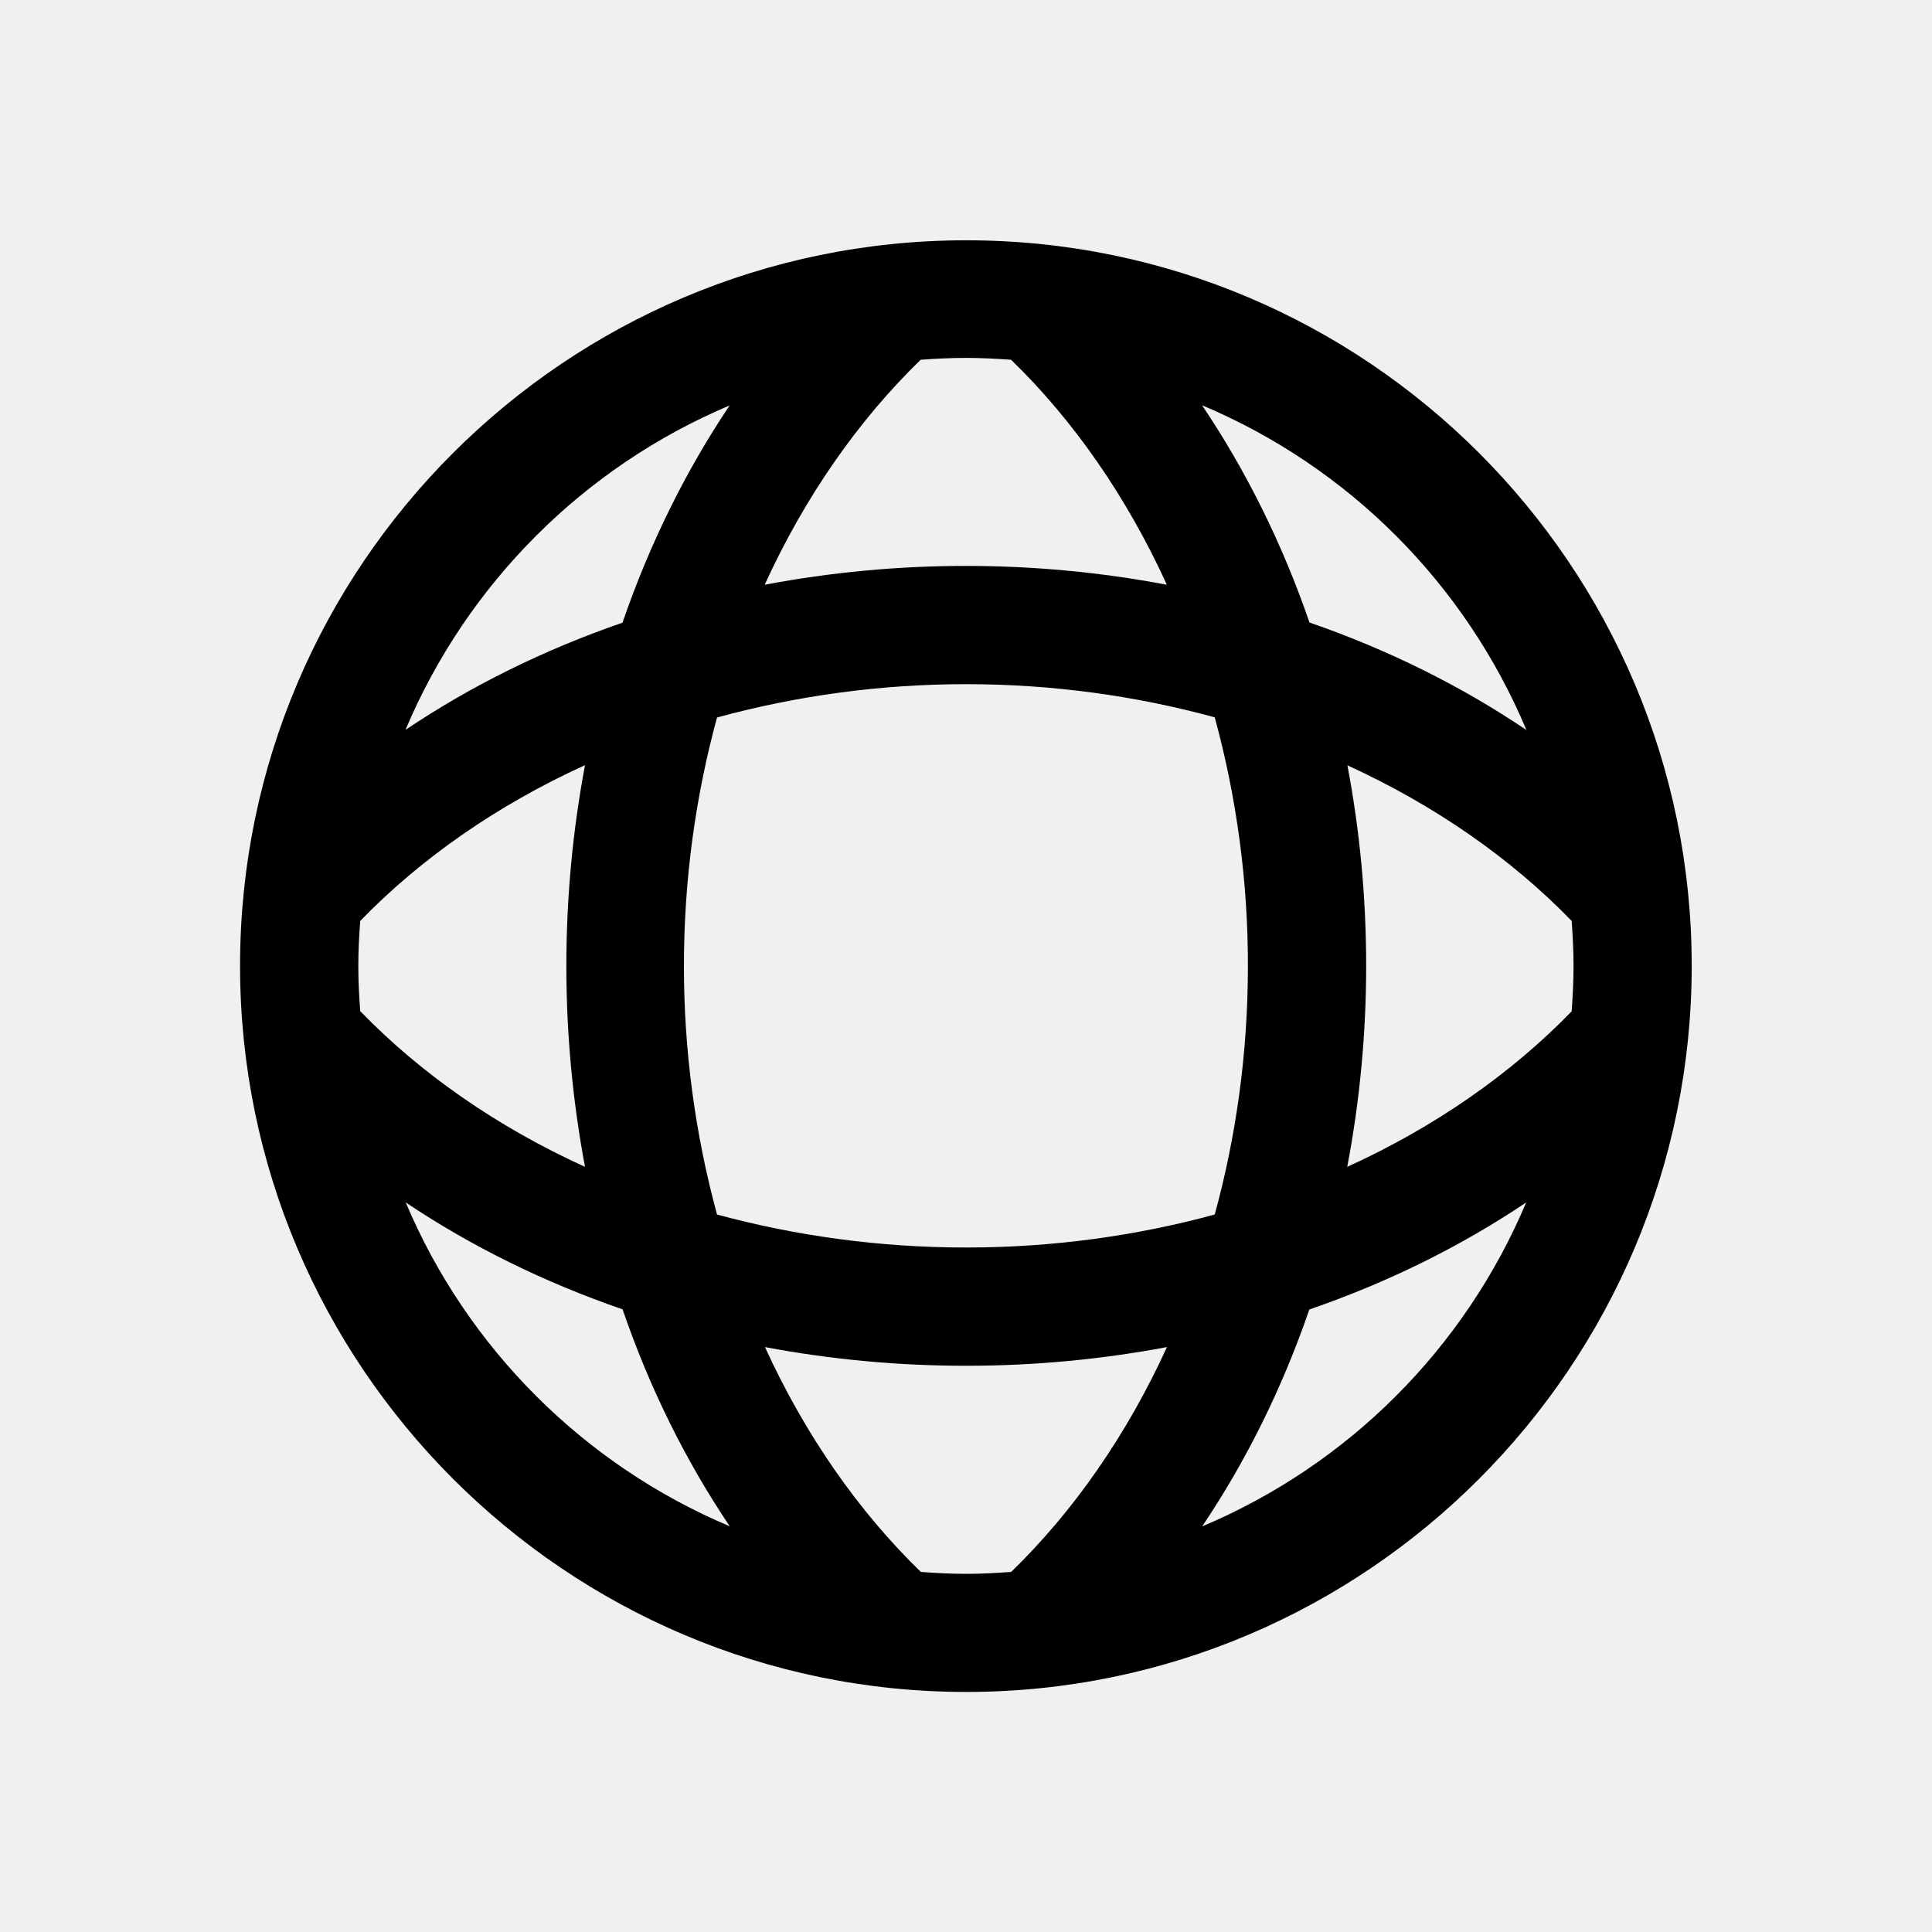
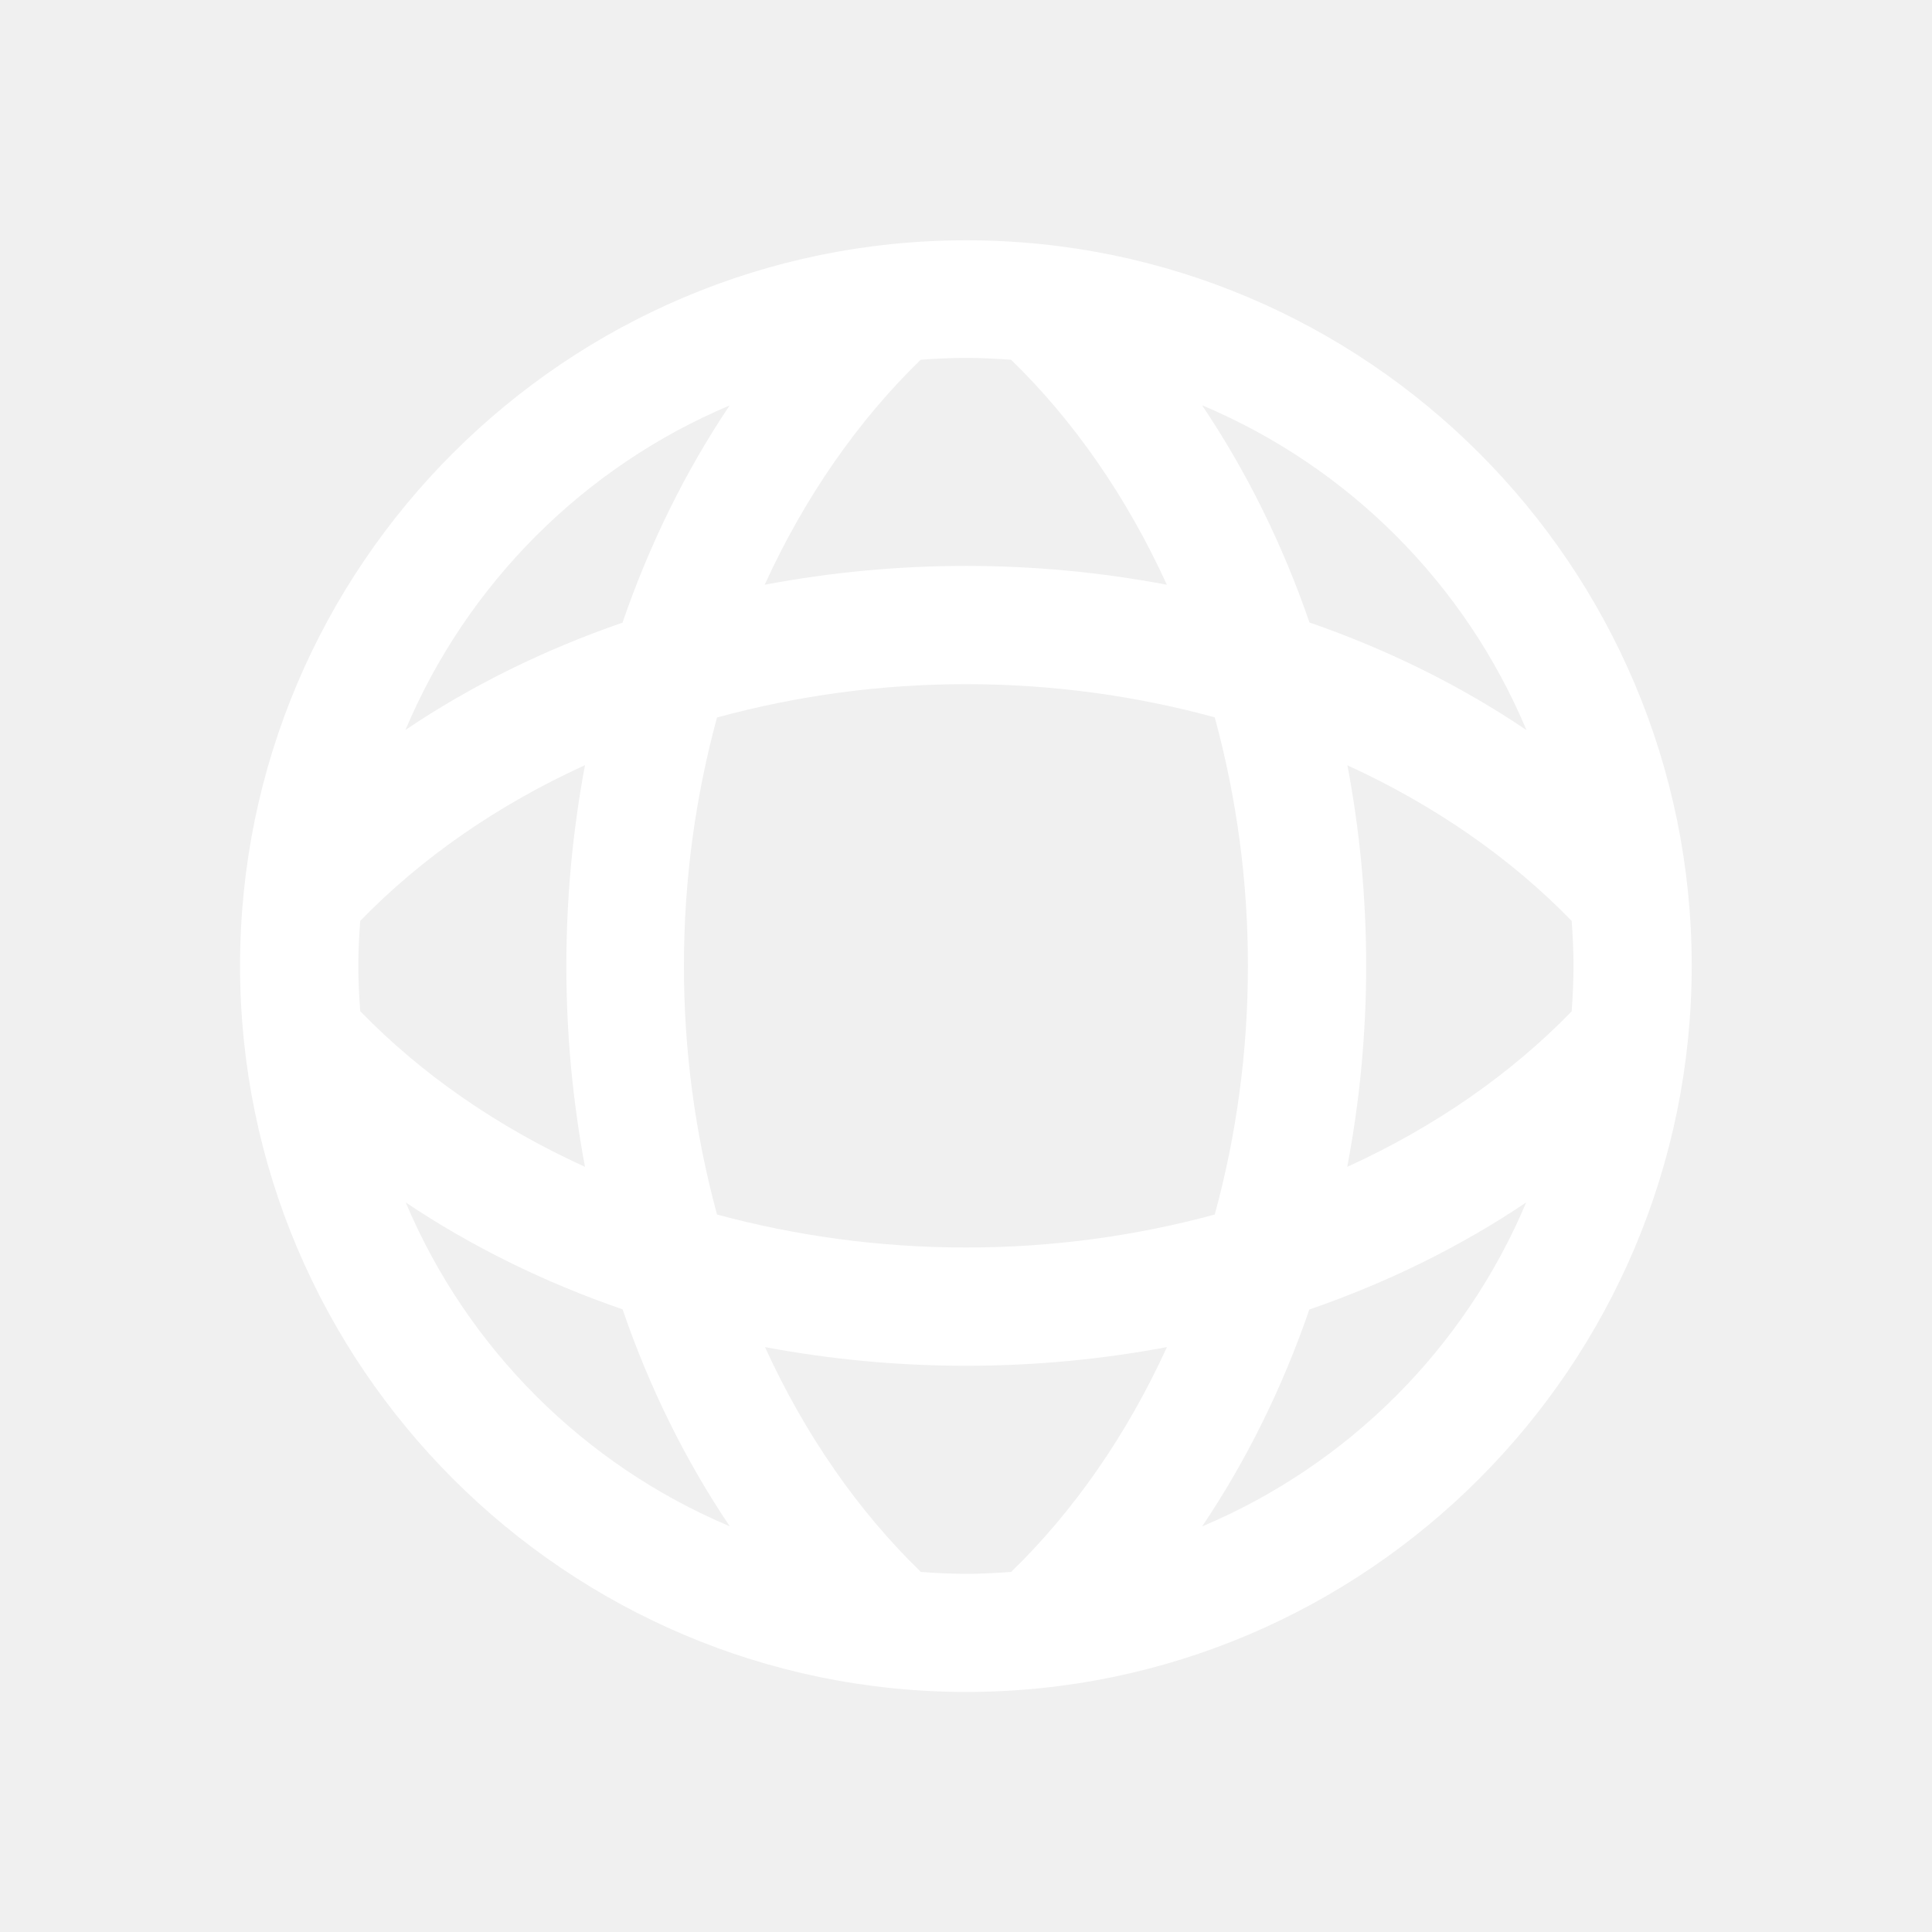
<svg xmlns="http://www.w3.org/2000/svg" width="24" height="24" viewBox="0 0 24 24" fill="none">
-   <g fill="#000">
+   <g fill="#fff">
    <path d="M12.003 2.985c-4.971 0-9.021 4.041-9.021 9.012 0 4.971 4.05 9.021 9.021 9.021 4.971 0 9.012-4.05 9.012-9.021 0-4.971-4.041-9.012-9.012-9.012m0 1.461c.188 0 .373.01.557.023.775.752 1.437 1.703 1.935 2.795a13.389 13.389 0 0 0-2.492-.234h-.002a13.443 13.443 0 0 0-2.502.234c.499-1.092 1.162-2.042 1.938-2.795.186-.014.376-.023.565-.023m2.93.588a7.546 7.546 0 0 1 4.03 4.035c-.811-.548-1.718-.998-2.695-1.336-.337-.979-.788-1.887-1.335-2.699m-5.868.002c-.545.812-.995 1.721-1.331 2.699-.977.337-1.885.786-2.696 1.332C5.801 7.253 7.252 5.8 9.065 5.036m2.937 3.463c1.084 0 2.122.148 3.088.412a11.7 11.7 0 0 1 .412 3.086c0 1.084-.147 2.123-.412 3.09-.966.263-2.002.41-3.087.41-1.086 0-2.127-.147-3.096-.41a11.748 11.748 0 0 1-.411-3.09c0-1.083.148-2.118.411-3.084a11.736 11.736 0 0 1 3.094-.414M7.267 9.505a13.554 13.554 0 0 0 0 4.99c-1.092-.497-2.04-1.158-2.792-1.934-.014-.186-.024-.375-.024-.564 0-.188.01-.372.024-.557.752-.776 1.7-1.437 2.792-1.935m9.471.002c1.089.498 2.035 1.159 2.786 1.933.013.185.023.368.023.557 0 .191-.01.379-.023.566-.752.775-1.699 1.436-2.788 1.932a13.384 13.384 0 0 0 .235-2.498c0-.856-.081-1.689-.233-2.49M5.04 14.937c.811.544 1.718.992 2.694 1.328.335.978.785 1.884 1.331 2.695-1.811-.763-3.261-2.212-4.025-4.023m13.919 0a7.554 7.554 0 0 1-4.026 4.025c.546-.81.996-1.718 1.332-2.695.976-.336 1.884-.785 2.694-1.33m-9.457 1.797a13.499 13.499 0 0 0 2.501.232c.858 0 1.69-.081 2.493-.232-.498 1.091-1.16 2.041-1.935 2.793-.185.013-.369.024-.557.024a7.597 7.597 0 0 1-.565-.024c-.775-.752-1.438-1.702-1.936-2.793" />
  </g>
</svg>
